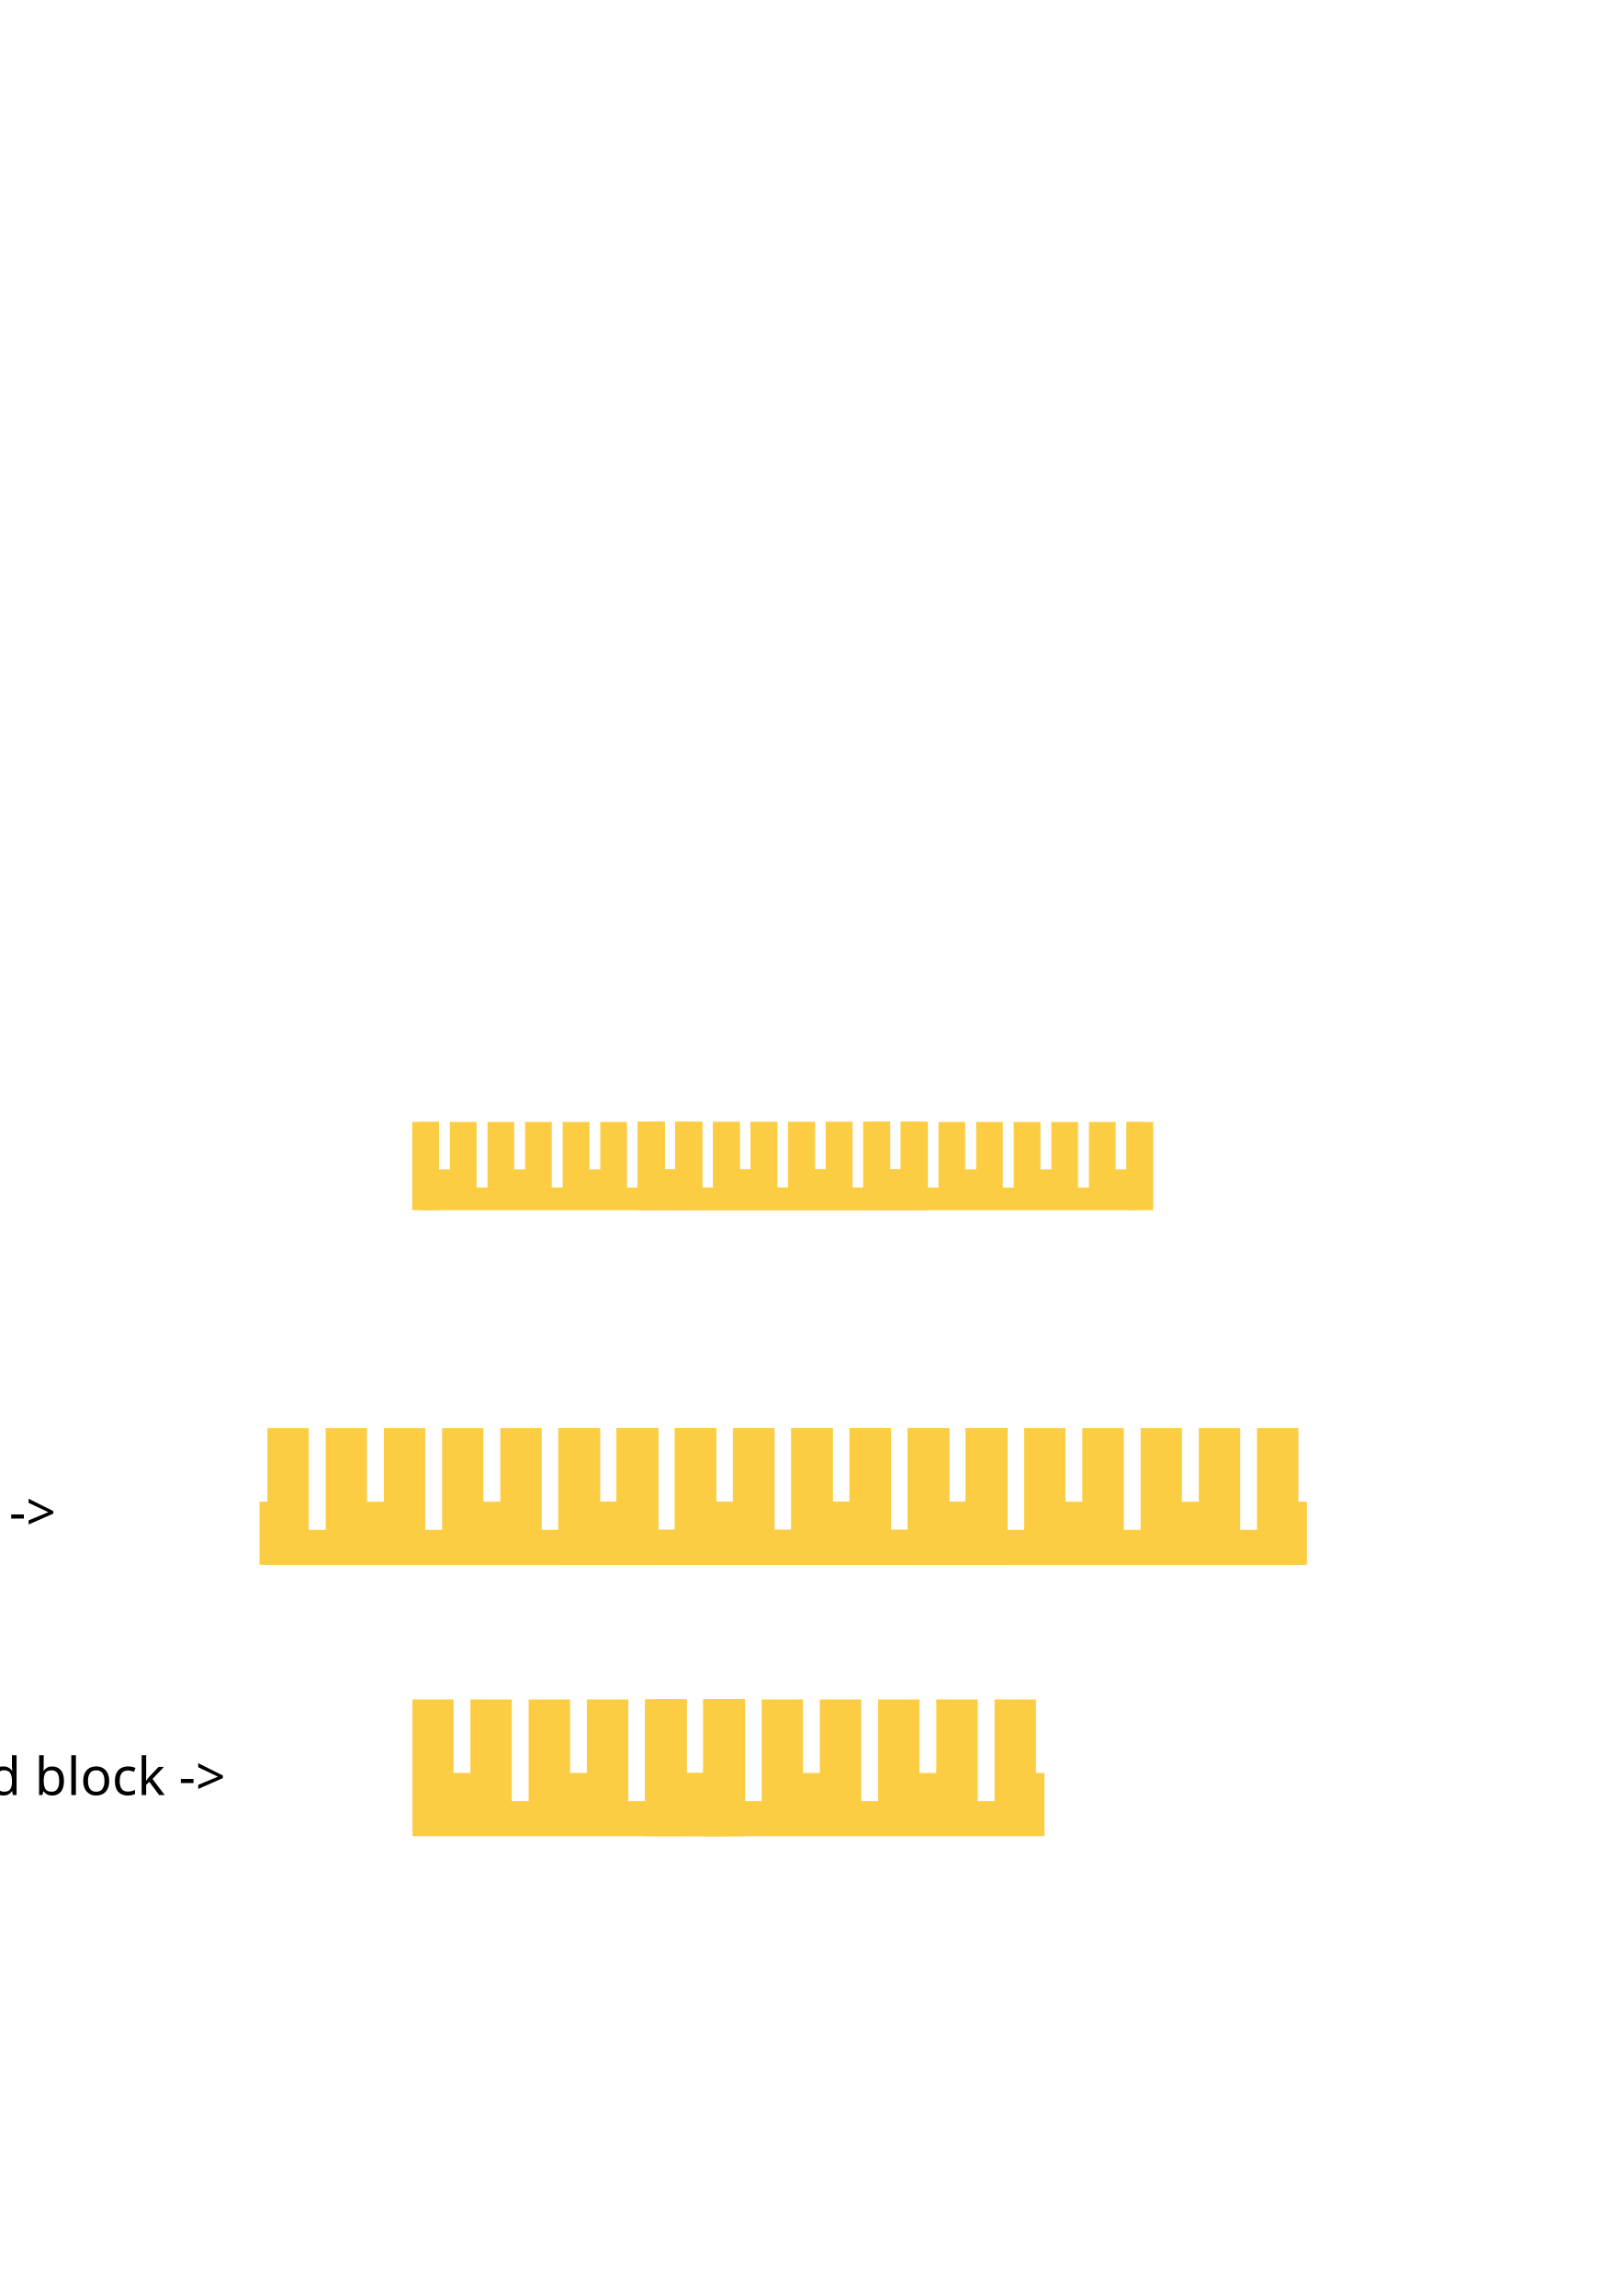
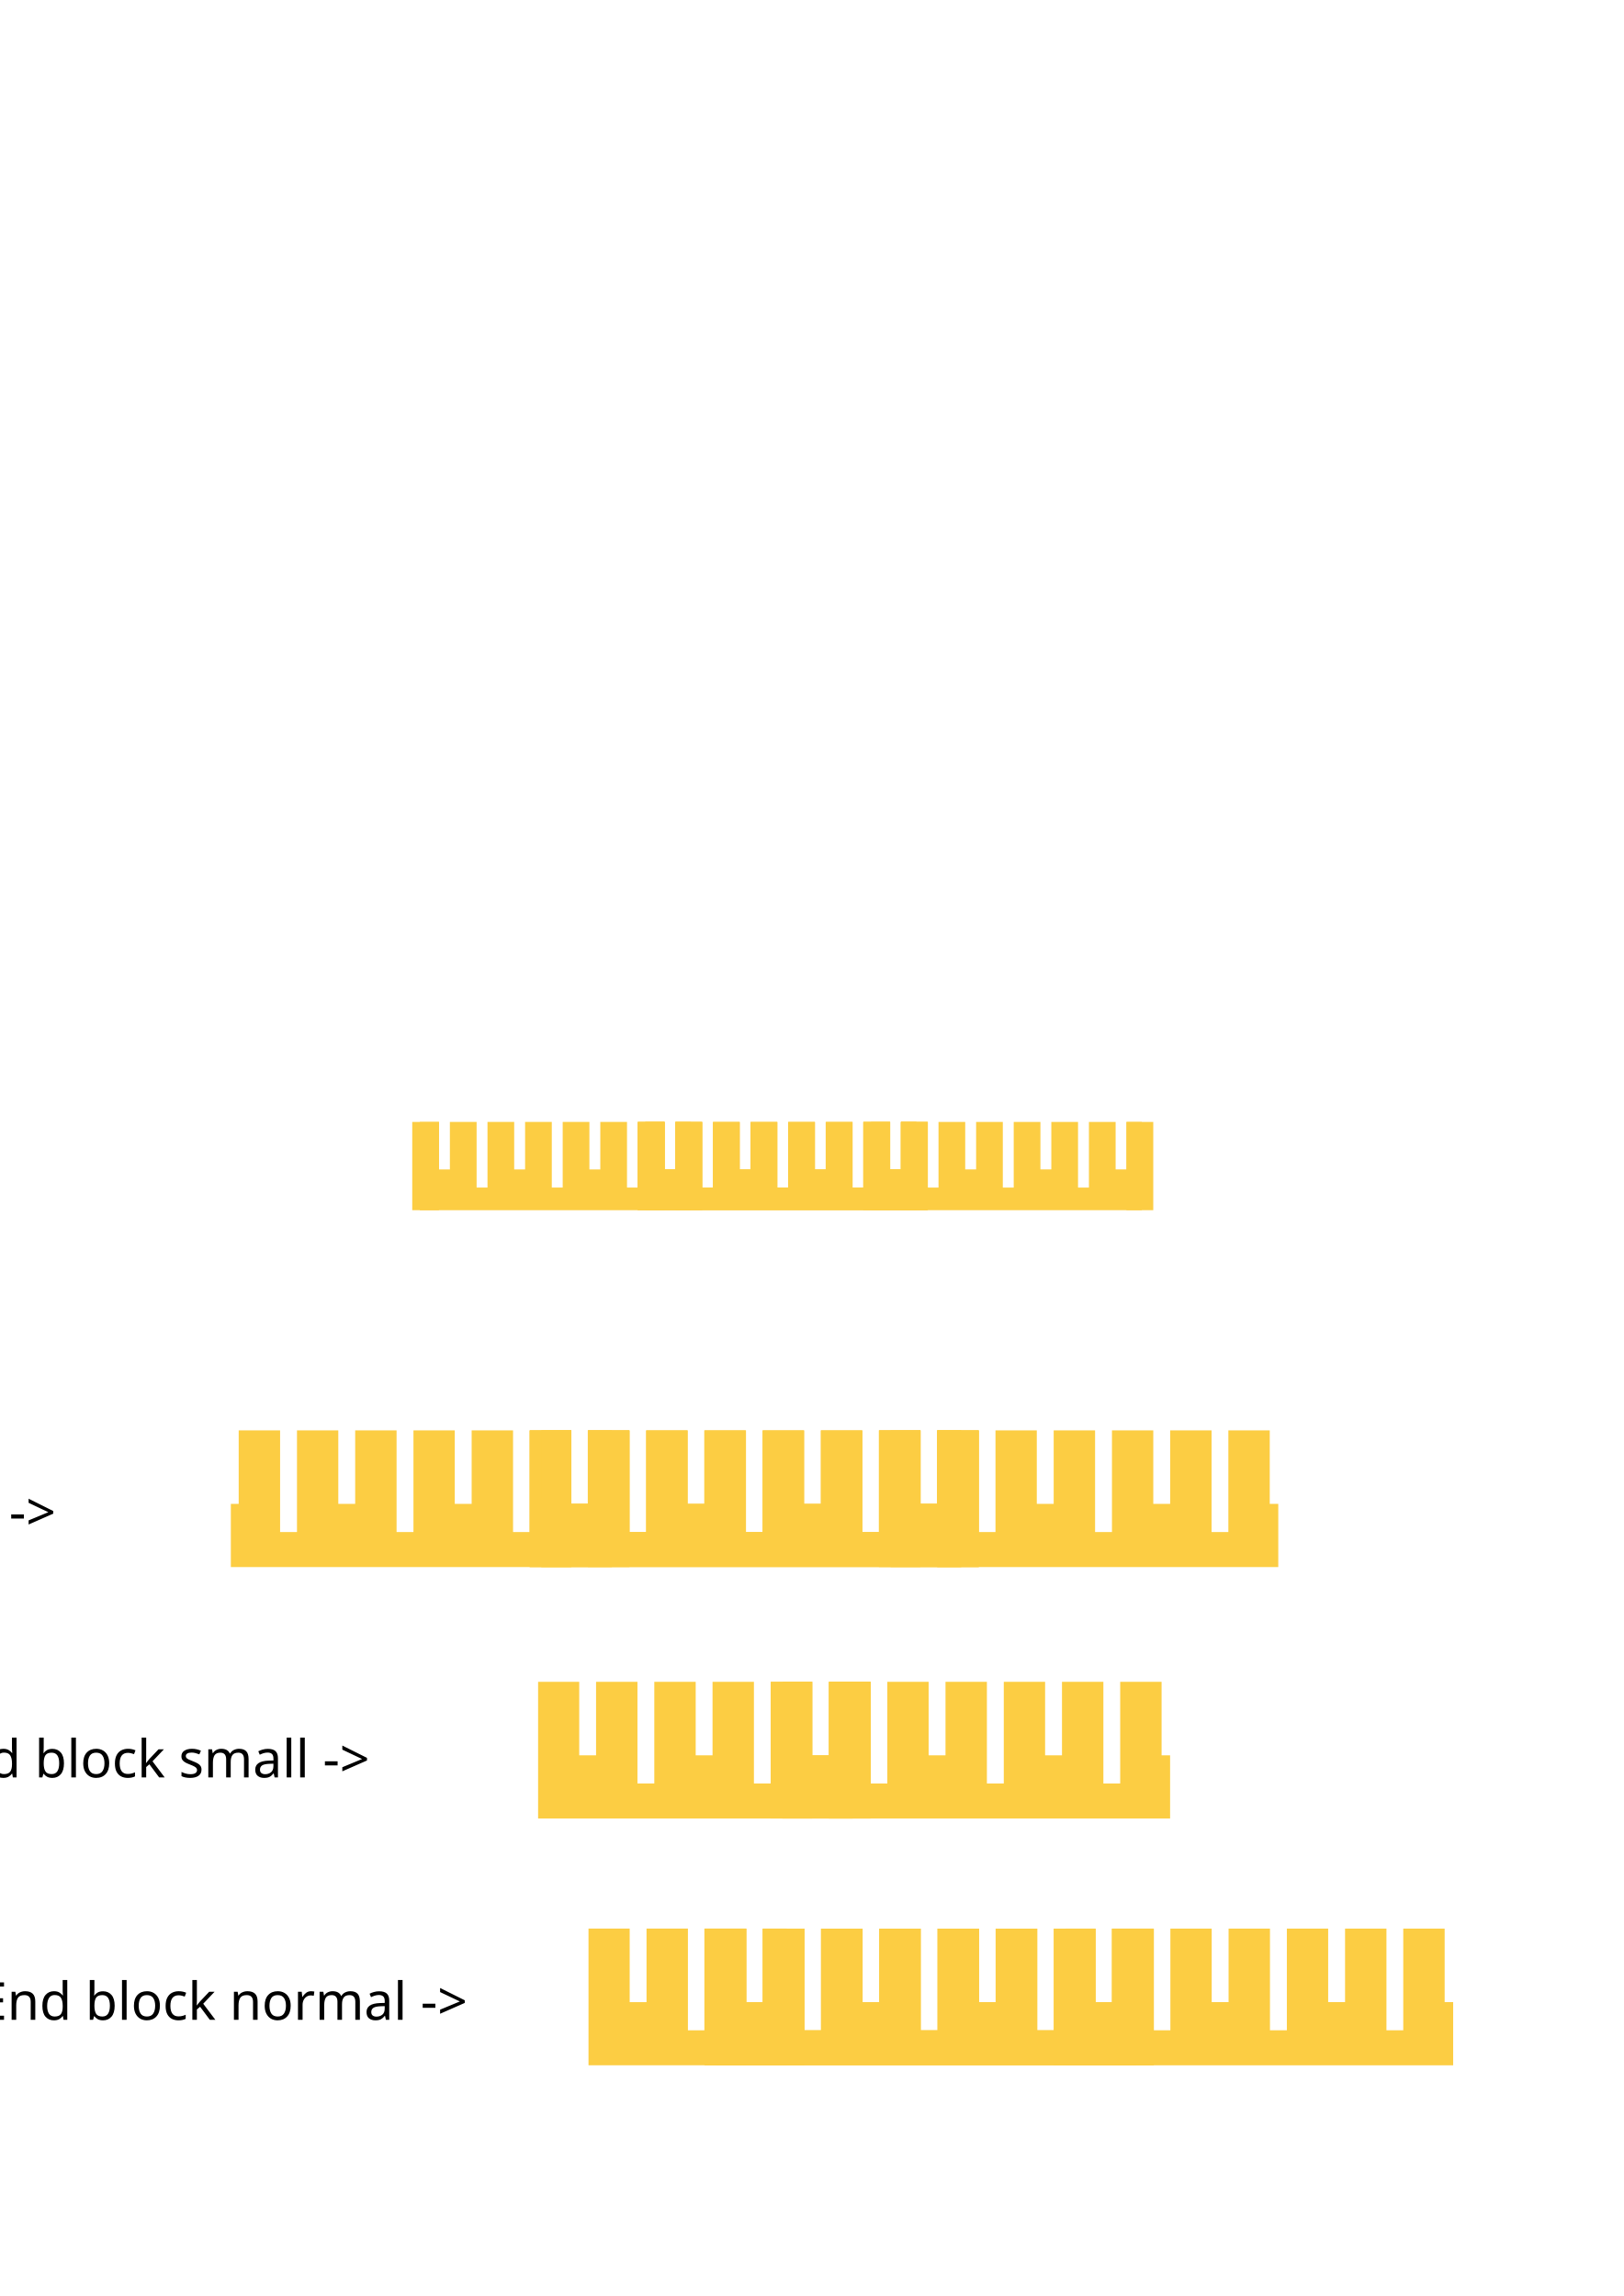
<svg xmlns="http://www.w3.org/2000/svg" width="744.094" height="1052.362" id="svg3883" version="1.1">
  <defs id="defs3885" />
  <g id="layer1">
    <g id="g3932">
      <g id="g3914" transform="matrix(-1.143326,-1.143326,1.143326,-1.143326,1338.662,1909.052)">
        <g transform="matrix(0.3357851,-0.3357851,0.3039968,0.3039968,-1166.859,-729.6575)" id="g3916" style="fill:#fccd43;fill-opacity:1;display:inline">
          <rect y="5067.656" x="1997.75" height="58.185" width="16" id="rect3918" style="fill:#fccd43;fill-opacity:1;stroke:none" />
          <path id="path3920" d="m 2009.218,5067.656 -161.743,0 0,58.185 9.149,0 10e-5,-31.292 6.506,0 0,31.292 15.937,0 0,-43.279 6.506,0 -10e-5,43.279 15.937,0 0,-31.292 6.506,0 0,31.292 15.937,0 -1e-4,-43.279 6.506,-1e-4 0,43.279 15.937,0 0,-31.291 6.506,-10e-5 0,31.292 15.937,0 -10e-5,-43.279 6.493,-1e-4 0,43.279 15.95,0 0,-31.292 6.493,10e-5 0,31.291 11.443,0 z" style="fill:#fccd43;fill-opacity:1;stroke:none" />
          <rect style="fill:#fccd43;fill-opacity:1;stroke:none" id="rect3922" width="16" height="58.185" x="1840.669" y="5067.656" />
        </g>
        <g transform="matrix(0.3357851,-0.3357851,0.3039968,0.3039968,-1121.639,-774.878)" id="g3924" style="fill:#fccd43;fill-opacity:1;display:inline">
          <rect y="5067.656" x="1997.75" height="58.185" width="16" id="rect3926" style="fill:#fccd43;fill-opacity:1;stroke:none" />
          <path id="path3928" d="m 2009.218,5067.656 -161.743,0 0,58.185 9.149,0 10e-5,-31.292 6.506,0 0,31.292 15.937,0 0,-43.279 6.506,0 -10e-5,43.279 15.937,0 0,-31.292 6.506,0 0,31.292 15.937,0 -1e-4,-43.279 6.506,-1e-4 0,43.279 15.937,0 0,-31.291 6.506,-10e-5 0,31.292 15.937,0 -10e-5,-43.279 6.493,-1e-4 0,43.279 15.95,0 0,-31.292 6.493,10e-5 0,31.291 11.443,0 z" style="fill:#fccd43;fill-opacity:1;stroke:none" />
          <rect style="fill:#fccd43;fill-opacity:1;stroke:none" id="rect3930" width="16" height="58.185" x="1840.669" y="5067.656" />
        </g>
      </g>
      <g transform="matrix(-1.143326,-1.143326,1.143326,-1.143326,1441.95,1909.052)" id="g6145-8">
        <g style="fill:#fccd43;fill-opacity:1;display:inline" id="g4731-8" transform="matrix(0.3357851,-0.3357851,0.3039968,0.3039968,-1166.859,-729.6575)">
          <rect style="fill:#fccd43;fill-opacity:1;stroke:none" id="rect4733-2" width="16" height="58.185" x="1997.75" y="5067.656" />
          <path style="fill:#fccd43;fill-opacity:1;stroke:none" d="m 2009.218,5067.656 -161.743,0 0,58.185 9.149,0 10e-5,-31.292 6.506,0 0,31.292 15.937,0 0,-43.279 6.506,0 -10e-5,43.279 15.937,0 0,-31.292 6.506,0 0,31.292 15.937,0 -1e-4,-43.279 6.506,-1e-4 0,43.279 15.937,0 0,-31.291 6.506,-10e-5 0,31.292 15.937,0 -10e-5,-43.279 6.493,-1e-4 0,43.279 15.95,0 0,-31.292 6.493,10e-5 0,31.291 11.443,0 z" id="path4735-4" />
          <rect y="5067.656" x="1840.669" height="58.185" width="16" id="rect4737-5" style="fill:#fccd43;fill-opacity:1;stroke:none" />
        </g>
        <g style="fill:#fccd43;fill-opacity:1;display:inline" id="g4739-5" transform="matrix(0.3357851,-0.3357851,0.3039968,0.3039968,-1121.639,-774.878)">
          <rect style="fill:#fccd43;fill-opacity:1;stroke:none" id="rect4741-1" width="16" height="58.185" x="1997.75" y="5067.656" />
          <path style="fill:#fccd43;fill-opacity:1;stroke:none" d="m 2009.218,5067.656 -161.743,0 0,58.185 9.149,0 10e-5,-31.292 6.506,0 0,31.292 15.937,0 0,-43.279 6.506,0 -10e-5,43.279 15.937,0 0,-31.292 6.506,0 0,31.292 15.937,0 -1e-4,-43.279 6.506,-1e-4 0,43.279 15.937,0 0,-31.291 6.506,-10e-5 0,31.292 15.937,0 -10e-5,-43.279 6.493,-1e-4 0,43.279 15.95,0 0,-31.292 6.493,10e-5 0,31.291 11.443,0 z" id="path4743-7" />
          <rect y="5067.656" x="1840.669" height="58.185" width="16" id="rect4745-1" style="fill:#fccd43;fill-opacity:1;stroke:none" />
        </g>
      </g>
    </g>
-     <g transform="matrix(1.095656,0,0,1.095656,-23.75134,-228.917)" id="g3365">
-       <rect transform="scale(-1,-1)" y="-863.55" x="-272.649" height="57.17" width="17.365" id="rect3367" style="fill:#fccd43;fill-opacity:1;stroke:none" />
-       <path id="path3369" d="m 260.203,863.55 175.541,0 0,-57.17 -9.929,0 -1.1e-4,30.746 -7.061,0 0,-30.746 -17.296,0 0,42.524 -7.061,0 1.1e-4,-42.524 -17.296,0 0,30.746 -7.061,0 0,-30.746 -17.296,0 1.1e-4,42.524 -7.061,9e-5 0,-42.524 -17.296,0 0,30.746 -7.061,1e-4 0,-30.746 -17.296,0 1.1e-4,42.524 -7.047,9e-5 0,-42.524 -17.311,0 0,30.746 -7.047,-1e-4 0,-30.746 -12.419,0 z" style="fill:#fccd43;fill-opacity:1;stroke:none" />
-       <rect transform="scale(-1,-1)" style="fill:#fccd43;fill-opacity:1;stroke:none" id="rect3371" width="17.365" height="57.17" x="-443.13" y="-863.55" />
-       <path id="path3373" d="m 133.5,806.375 0,30.75 -3.281,0 0,26.438 159.375,0 0,-57.188 -9.938,0 0,30.75 -7.062,0 0,-30.75 -17.281,0 0,42.531 -7.062,0 0,-42.531 -17.312,0 0,30.75 -7.062,0 0,-30.75 -17.281,0 0,42.531 -7.062,0 0,-42.531 -17.312,0 0,30.75 -7.062,0 0,-30.75 -17.281,0 0,42.531 -7.062,0 0,-42.531 -17.312,0 z" style="fill:#fccd43;fill-opacity:1;stroke:none" />
-       <rect transform="scale(-1,-1)" style="fill:#fccd43;fill-opacity:1;stroke:none" id="rect3375" width="17.365" height="57.17" x="-296.971" y="-863.55" />
-       <rect transform="scale(-1,-1)" style="fill:#fccd43;fill-opacity:1;stroke:none" id="rect3377" width="17.365" height="57.17" x="-418.645" y="-863.55" />
-       <path id="path3379" d="m 406.188,806.375 0,57.188 162.125,0 0,-26.438 -3.562,0 0,-30.75 -17.312,0 0,42.531 -7.031,0 0,-42.531 -17.312,0 0,30.75 -7.062,0 0,-30.75 -17.281,0 0,42.531 -7.062,0 0,-42.531 -17.312,0 0,30.75 -7.062,0 0,-30.75 -17.281,0 0,42.531 -7.062,0 0,-42.531 -17.312,0 0,30.75 -7.031,0 0,-30.75 -12.438,0 z" style="fill:#fccd43;fill-opacity:1;stroke:none" />
-       <rect transform="scale(-1,-1)" style="fill:#fccd43;fill-opacity:1;stroke:none" id="rect3381" width="17.365" height="57.17" x="-272.486" y="-863.55" />
-       <path style="fill:#fccd43;fill-opacity:1;stroke:none" d="m 260.04,863.55 175.541,0 0,-57.17 -9.929,0 -1.1e-4,30.746 -7.061,0 0,-30.746 -17.296,0 0,42.524 -7.061,0 1.1e-4,-42.524 -17.296,0 0,30.746 -7.061,0 0,-30.746 -17.296,0 1.1e-4,42.524 -7.061,9e-5 0,-42.524 -17.296,0 0,30.746 -7.061,10e-5 0,-30.746 -17.296,0 1.1e-4,42.524 -7.047,9e-5 0,-42.524 -17.311,0 0,30.746 -7.047,-10e-5 0,-30.746 -12.419,0 z" id="path3383" />
-       <rect transform="scale(-1,-1)" y="-863.55" x="-442.967" height="57.17" width="17.365" id="rect3385" style="fill:#fccd43;fill-opacity:1;stroke:none" />
+     <g id="g3428" transform="matrix(1.095656,0,0,1.095656,-36.88332,-227.9069)">
+       <rect style="fill:#fccd43;fill-opacity:1;stroke:none" id="rect3430" width="17.365" height="57.17" x="-272.649" y="-863.55" transform="scale(-1,-1)" />
+       <path style="fill:#fccd43;fill-opacity:1;stroke:none" d="m 260.203,863.55 175.541,0 0,-57.17 -9.929,0 -1.1e-4,30.746 -7.061,0 0,-30.746 -17.296,0 0,42.524 -7.061,0 1.1e-4,-42.524 -17.296,0 0,30.746 -7.061,0 0,-30.746 -17.296,0 1.1e-4,42.524 -7.061,9e-5 0,-42.524 -17.296,0 0,30.746 -7.061,1e-4 0,-30.746 -17.296,0 1.1e-4,42.524 -7.047,9e-5 0,-42.524 -17.311,0 0,30.746 -7.047,-1e-4 0,-30.746 -12.419,0 z" id="path3432" />
+       <rect y="-863.55" x="-443.13" height="57.17" width="17.365" id="rect3434" style="fill:#fccd43;fill-opacity:1;stroke:none" transform="scale(-1,-1)" />
+       <path style="fill:#fccd43;fill-opacity:1;stroke:none" d="m 133.5,806.375 0,30.75 -3.281,0 0,26.438 159.375,0 0,-57.188 -9.938,0 0,30.75 -7.062,0 0,-30.75 -17.281,0 0,42.531 -7.062,0 0,-42.531 -17.312,0 0,30.75 -7.062,0 0,-30.75 -17.281,0 0,42.531 -7.062,0 0,-42.531 -17.312,0 0,30.75 -7.062,0 0,-30.75 -17.281,0 0,42.531 -7.062,0 0,-42.531 -17.312,0 z" id="path3436" />
+       <rect y="-863.55" x="-296.971" height="57.17" width="17.365" id="rect3438" style="fill:#fccd43;fill-opacity:1;stroke:none" transform="scale(-1,-1)" />
+       <rect y="-863.55" x="-418.645" height="57.17" width="17.365" id="rect3440" style="fill:#fccd43;fill-opacity:1;stroke:none" transform="scale(-1,-1)" />
+       <path style="fill:#fccd43;fill-opacity:1;stroke:none" d="m 406.188,806.375 0,57.188 162.125,0 0,-26.438 -3.562,0 0,-30.75 -17.312,0 0,42.531 -7.031,0 0,-42.531 -17.312,0 0,30.75 -7.062,0 0,-30.75 -17.281,0 0,42.531 -7.062,0 0,-42.531 -17.312,0 0,30.75 -7.062,0 0,-30.75 -17.281,0 0,42.531 -7.062,0 0,-42.531 -17.312,0 0,30.75 -7.031,0 0,-30.75 -12.438,0 z" id="path3442" />
+       <rect y="-863.55" x="-272.486" height="57.17" width="17.365" id="rect3444" style="fill:#fccd43;fill-opacity:1;stroke:none" transform="scale(-1,-1)" />
+       <path id="path3446" d="m 260.04,863.55 175.541,0 0,-57.17 -9.929,0 -1.1e-4,30.746 -7.061,0 0,-30.746 -17.296,0 0,42.524 -7.061,0 1.1e-4,-42.524 -17.296,0 0,30.746 -7.061,0 0,-30.746 -17.296,0 1.1e-4,42.524 -7.061,9e-5 0,-42.524 -17.296,0 0,30.746 -7.061,10e-5 0,-30.746 -17.296,0 1.1e-4,42.524 -7.047,9e-5 0,-42.524 -17.311,0 0,30.746 -7.047,-10e-5 0,-30.746 -12.419,0 z" style="fill:#fccd43;fill-opacity:1;stroke:none" />
+       <rect style="fill:#fccd43;fill-opacity:1;stroke:none" id="rect3448" width="17.365" height="57.17" x="-442.967" y="-863.55" transform="scale(-1,-1)" />
    </g>
-     <g id="g3416">
+     <g id="g3463" transform="translate(-105.7143,7.142857)">
+       <rect transform="scale(-1,-1)" y="-939.471" x="-447.714" height="62.639" width="19.026" id="rect3367" style="fill:#fccd43;fill-opacity:1;stroke:none" />
+       <path id="path3369" d="m 434.078,939.471 192.332,0 0,-62.639 -10.879,0 -1.2e-4,33.687 -7.737,0 0,-33.687 -18.951,0 0,46.592 -7.737,0 1.2e-4,-46.592 -18.951,0 0,33.687 -7.737,0 0,-33.687 -18.951,0 1.2e-4,46.592 -7.737,1e-4 0,-46.592 -18.951,0 0,33.687 -7.737,1.1e-4 0,-33.687 -18.951,0 1.2e-4,46.592 -7.721,1e-4 0,-46.592 -18.967,0 0,33.687 -7.721,-1.1e-4 0,-33.687 -13.607,0 z" style="fill:#fccd43;fill-opacity:1;stroke:none" />
+       <rect transform="scale(-1,-1)" style="fill:#fccd43;fill-opacity:1;stroke:none" id="rect3371" width="19.026" height="62.639" x="-634.503" y="-939.471" />
+       <path id="path3373" d="m 375.406,876.812 0,62.656 90.875,0 0,-62.656 -10.875,0 0,33.719 -7.75,0 0,-33.719 -18.938,0 0,46.625 -7.75,0 0,-46.625 -18.969,0 0,33.719 -7.719,0 0,-33.719 -18.875,0 z" style="fill:#fccd43;fill-opacity:1;stroke:none" />
+       <rect transform="scale(-1,-1)" style="fill:#fccd43;fill-opacity:1;stroke:none" id="rect3375" width="19.026" height="62.639" x="-474.363" y="-939.471" />
+       <rect transform="scale(-1,-1)" style="fill:#fccd43;fill-opacity:1;stroke:none" id="rect3377" width="19.026" height="62.639" x="-607.675" y="-939.471" />
+       <path id="path3379" d="m 594.026,876.826 0,62.658 177.633,0 0,-28.966 -3.903,0 0,-33.691 -18.969,0 0,46.6 -7.704,0 0,-46.6 -18.969,0 0,33.691 -7.738,0 0,-33.691 -18.934,0 0,46.6 -7.738,0 0,-46.6 -18.969,0 0,33.691 -7.738,0 0,-33.691 -18.934,0 0,46.6 -7.738,0 0,-46.6 -18.969,0 0,33.691 -7.704,0 0,-33.691 -13.627,0 z" style="fill:#fccd43;fill-opacity:1;stroke:none" />
+       <rect transform="scale(-1,-1)" style="fill:#fccd43;fill-opacity:1;stroke:none" id="rect3381" width="19.026" height="62.639" x="-447.536" y="-939.471" />
+       <path style="fill:#fccd43;fill-opacity:1;stroke:none" d="m 433.899,939.47 192.332,0 0,-62.639 -10.879,0 -1.2e-4,33.687 -7.737,0 0,-33.687 -18.951,0 0,46.592 -7.737,0 1.2e-4,-46.592 -18.951,0 0,33.687 -7.737,0 0,-33.687 -18.951,0 1.2e-4,46.592 -7.737,10e-5 0,-46.592 -18.951,0 0,33.687 -7.737,1.1e-4 0,-33.687 -18.951,0 1.2e-4,46.592 -7.721,10e-5 0,-46.592 -18.967,0 0,33.687 -7.721,-1.1e-4 0,-33.687 -13.607,0 z" id="path3383" />
+       <rect transform="scale(-1,-1)" y="-939.471" x="-634.324" height="62.639" width="19.026" id="rect3385" style="fill:#fccd43;fill-opacity:1;stroke:none" />
+     </g>
+     <g id="g3416" transform="translate(57.5787,-8.08122)">
      <g transform="translate(-113.1371,-65.65991)" id="g3405">
        <rect transform="scale(-1,-1)" style="fill:#fccd43;fill-opacity:1;stroke:none" id="rect3349" width="19.026" height="62.639" x="-454.624" y="-907.237" />
        <rect transform="scale(-1,-1)" style="fill:#fccd43;fill-opacity:1;stroke:none" id="rect3355" width="19.026" height="62.639" x="-427.796" y="-907.237" />
        <path id="path3357" d="m 414.148,844.592 0,62.658 177.633,0 0,-28.966 -3.903,0 0,-33.691 -18.969,0 0,46.6 -7.704,0 0,-46.6 -18.969,0 0,33.691 -7.738,0 0,-33.691 -18.934,0 0,46.6 -7.738,0 0,-46.6 -18.969,0 0,33.691 -7.738,0 0,-33.691 -18.934,0 0,46.6 -7.738,0 0,-46.6 -18.969,0 0,33.691 -7.704,0 0,-33.691 -13.627,0 z" style="fill:#fccd43;fill-opacity:1;stroke:none" />
        <path style="fill:#fccd43;fill-opacity:1;stroke:none" d="m 302.156,844.594 0,62.656 144.188,0 0,-62.656 -10.875,0 0,33.688 -7.719,0 0,-33.688 -18.969,0 0,46.594 -7.719,0 0,-46.594 -18.969,0 0,33.688 -7.719,0 0,-33.688 -18.969,0 0,46.594 -7.719,0 0,-46.594 -18.969,0 0,33.688 -7.719,0 0,-33.688 -18.844,0 z" id="path3361" />
        <rect transform="scale(-1,-1)" y="-907.237" x="-454.445" height="62.639" width="19.026" id="rect3363" style="fill:#fccd43;fill-opacity:1;stroke:none" />
      </g>
    </g>
    <text id="text3412" y="701.525" x="-117.143" style="font-size:24px;font-style:normal;font-variant:normal;font-weight:normal;font-stretch:normal;line-height:125%;letter-spacing:0px;word-spacing:0px;fill:#000000;fill-opacity:1;stroke:none;font-family:Monda;-inkscape-font-specification:Monda" xml:space="preserve">
      <tspan y="701.525" x="-117.143" id="tspan3414">Tesselates -&gt;</tspan>
    </text>
-     <text xml:space="preserve" style="font-size:24px;font-style:normal;font-variant:normal;font-weight:normal;font-stretch:normal;line-height:125%;letter-spacing:0px;word-spacing:0px;fill:#000000;fill-opacity:1;stroke:none;font-family:Monda;-inkscape-font-specification:Monda" x="-33.3" y="822.744" id="text3387">
-       <tspan id="tspan3389" x="-33.3" y="822.744">End block -&gt;</tspan>
+     <text id="text3424" y="814.662" x="-33.3" style="font-size:24px;font-style:normal;font-variant:normal;font-weight:normal;font-stretch:normal;line-height:125%;letter-spacing:0px;word-spacing:0px;fill:#000000;fill-opacity:1;stroke:none;font-family:Monda;-inkscape-font-specification:Monda" xml:space="preserve">
+       <tspan y="814.662" x="-33.3" id="tspan3426">End block small -&gt;</tspan>
+     </text>
+     <text xml:space="preserve" style="font-size:24px;font-style:normal;font-variant:normal;font-weight:normal;font-stretch:normal;line-height:125%;letter-spacing:0px;word-spacing:0px;fill:#000000;fill-opacity:1;stroke:none;font-family:Monda;-inkscape-font-specification:Monda" x="-10.067" y="925.779" id="text3387">
+       <tspan id="tspan3389" x="-10.067" y="925.779">End block normal -&gt;</tspan>
    </text>
  </g>
</svg>
